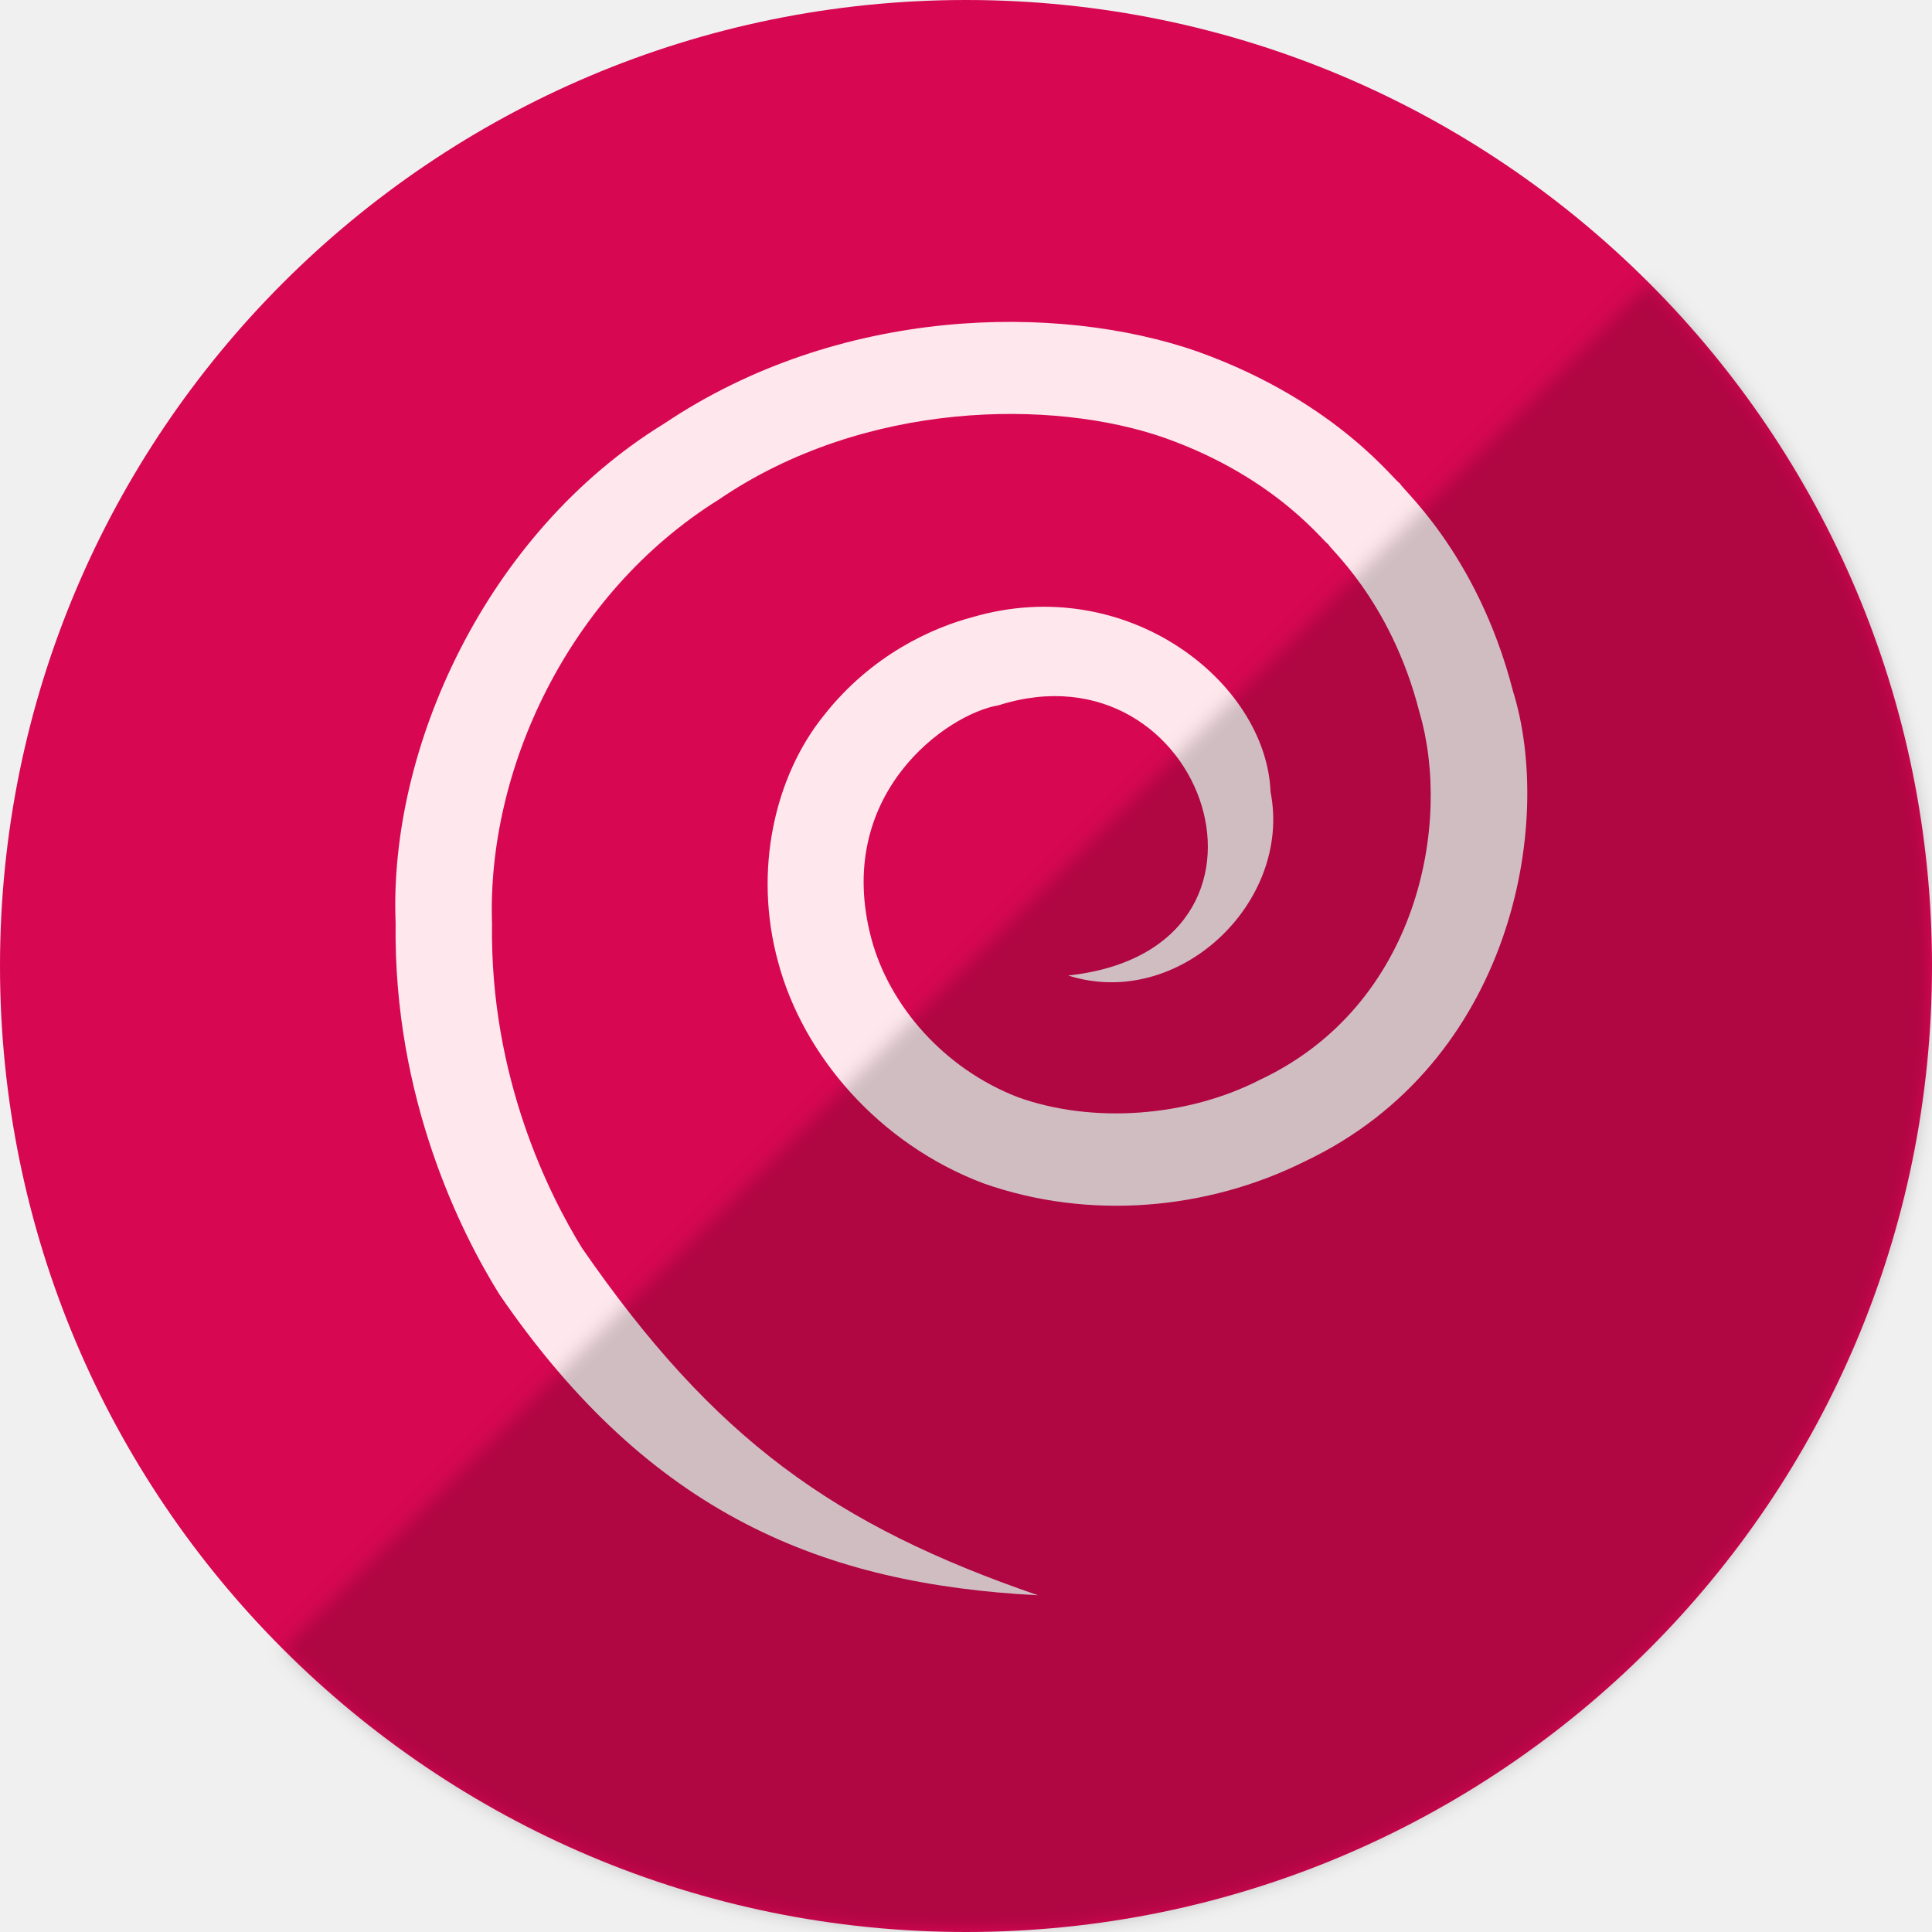
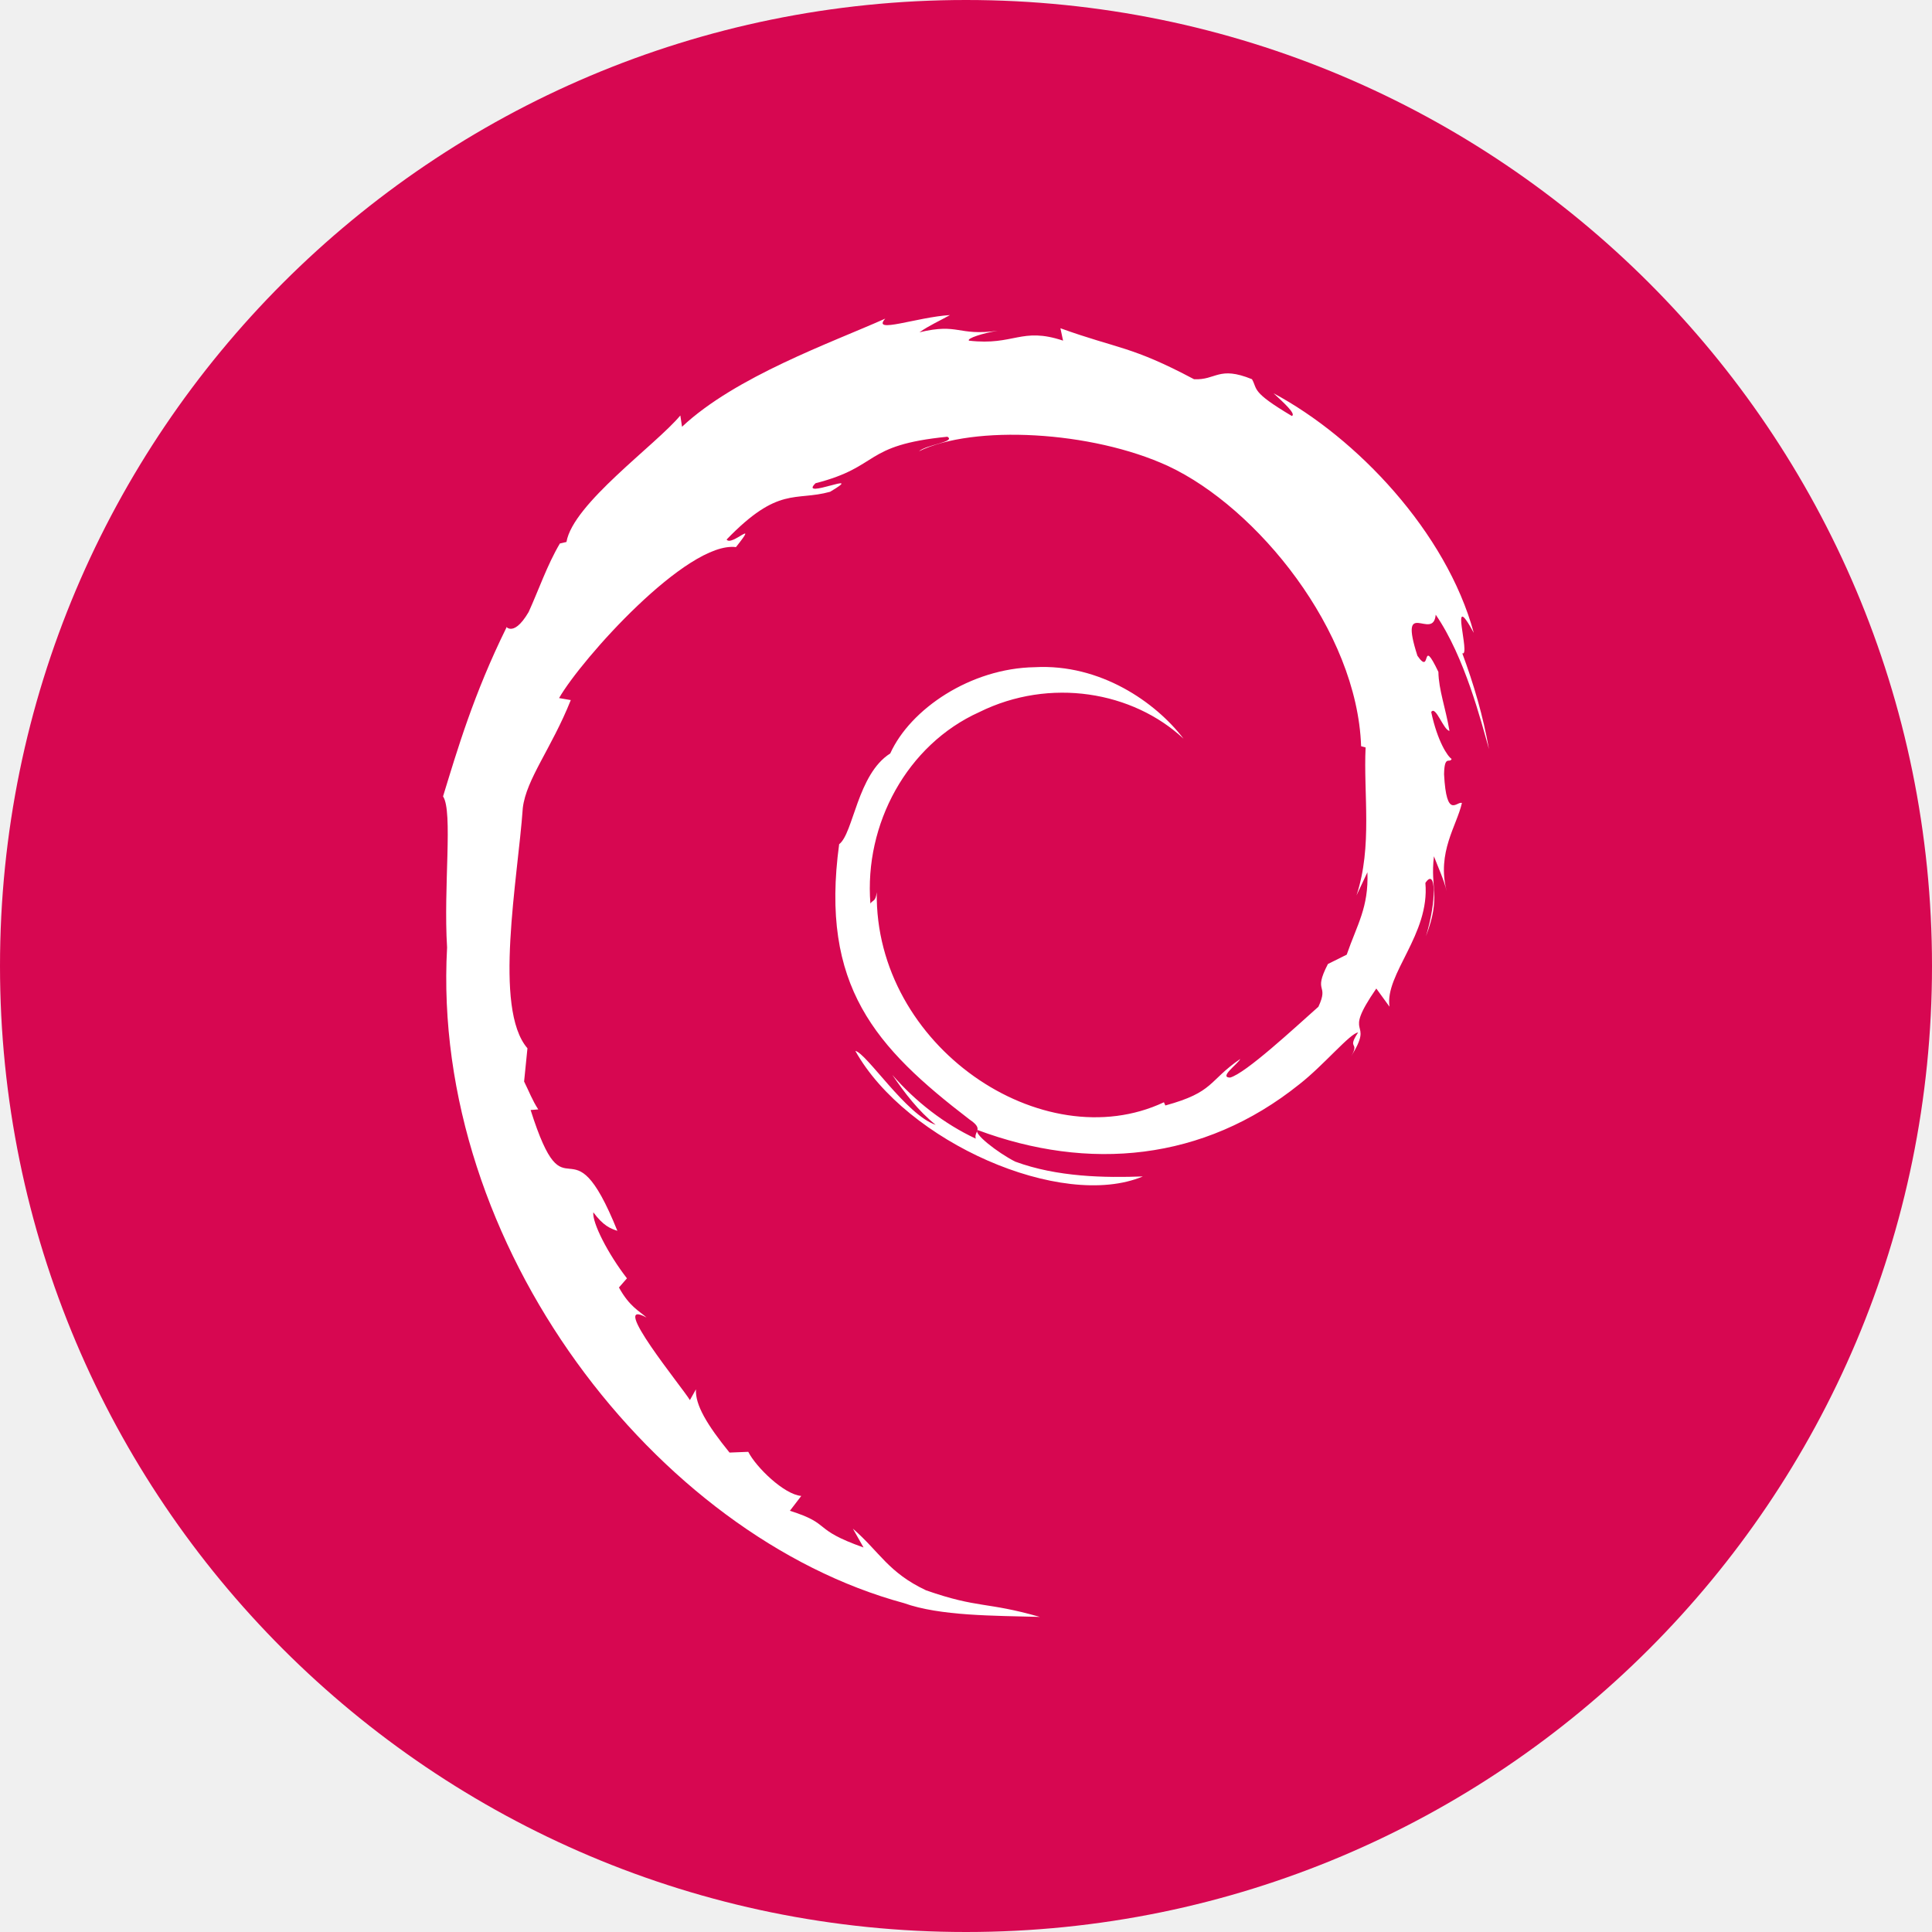
<svg xmlns="http://www.w3.org/2000/svg" enable-background="new 0 0 515.91 728.5" height="512" id="Layer_1" version="1.1" viewBox="0 0 512 512" width="512" xml:space="preserve">
-   <defs id="defs7">
-     <filter style="color-interpolation-filters:sRGB" id="filter1578" x="-0.012" width="1.024" y="-0.012" height="1.024">
-       <feGaussianBlur stdDeviation="2.185" id="feGaussianBlur1580" />
-     </filter>
-   </defs>
+   <defs id="defs7" />
  <g id="g7966" transform="translate(-2045.78,196.9903)">
    <path d="m -733.623,72.268 c 0,203.805 -165.216,369.021 -369.021,369.021 -203.805,0 -369.021,-165.216 -369.021,-369.021 0,-203.805 165.216,-369.021 369.021,-369.021 203.805,0 369.021,165.216 369.021,369.021 z" id="path4894" style="fill:#d70751;fill-opacity:1;fill-rule:nonzero;stroke:none" transform="matrix(0.6937268,0,0,0.6937268,3066.714,8.875483)" />
-     <path d="m 2320.866,225.775 c -53.831,-18.523 -85.804,-41.283 -120.854,-92.032 -8.619,-13.986 -24.429,-45.202 -23.841,-85.937 -1.391,-40.628 20.06,-87.417 60.085,-112.396 38.651,-26.36 88.532,-26.754 118.202,-16.348 30.6,10.874 43.02,28.985 43.373,28.122 -0.941,0.226 16.397,14.192 24.115,44.565 8.619,29.191 -0.144,77.582 -42.217,97.396 -19.355,9.936 -44.489,11.718 -64.196,4.631 -19.708,-7.611 -34.009,-24.317 -38.768,-41.771 -10.383,-38.527 20.158,-59.88 33.636,-62.079 54.834,-17.492 82.592,64.628 18.474,71.601 29.229,9.336 59.361,-19.367 53.621,-48.616 -1.156,-29.248 -38.142,-58.271 -78.949,-46.364 -10.657,2.812 -26.8,9.974 -39.435,26.06 -12.949,16.011 -18.826,41.096 -12.088,65.47 6.563,24.504 26.525,47.978 54.325,58.513 28.072,9.918 59.361,7.087 85.172,-5.775 55.126,-26.098 66.154,-89.688 55.209,-124.677 -9.677,-37.609 -31.011,-54.823 -29.914,-55.085 -0.39,1.013 -15.751,-21.317 -53.698,-34.89 -37.104,-12.936 -94.95,-12.018 -141.264,19.067 -47.408,29.079 -73.091,86.261 -71.231,132.323 -0.647,46.796 17.592,82.608 27.524,98.522 40.081,58.497 86.004,76.77 142.718,79.699 z" fill="#ffffff" fill-opacity="0.8" stroke-width="1.41" id="path22" style="fill:#fee7ed;fill-opacity:1" />
+     <path d="m 2408.16,34.171 c 0.347,9.309 -2.717,13.833 -5.487,21.832 l -4.982,2.478 c -4.073,7.914 0.404,5.025 -2.512,11.317 -6.366,5.653 -19.289,17.682 -23.428,18.784 -3.025,-0.066 2.046,-3.568 2.709,-4.936 -8.512,5.841 -6.832,8.77 -19.852,12.326 l -0.378,-0.852 c -32.097,15.105 -76.686,-14.823 -76.101,-55.652 -0.339,2.589 -0.975,1.942 -1.684,2.982 -1.657,-21.004 9.703,-42.1 28.86,-50.727 18.738,-9.271 40.705,-5.472 54.119,7.047 -7.367,-9.656 -22.044,-19.894 -39.426,-18.946 -17.035,0.277 -32.976,11.101 -38.293,22.857 -8.724,5.491 -9.741,21.177 -13.54,24.052 -5.121,37.607 9.622,53.848 34.563,72.964 3.915,2.643 1.102,3.048 1.626,5.059 -8.284,-3.876 -15.868,-9.733 -22.11,-16.904 3.314,4.843 6.885,9.552 11.505,13.251 -7.818,-2.639 -18.256,-18.931 -21.297,-19.594 13.467,24.113 54.631,42.289 76.197,33.269 -9.98,0.37 -22.653,0.204 -33.858,-3.938 -4.72,-2.424 -11.113,-7.437 -9.969,-8.373 29.423,10.985 59.809,8.315 85.264,-12.087 6.481,-5.048 13.555,-13.629 15.602,-13.744 -3.079,4.632 0.528,2.227 -1.838,6.315 6.443,-10.408 -2.809,-4.239 6.666,-17.971 l 3.499,4.817 c -1.31,-8.647 10.731,-19.135 9.506,-32.798 2.763,-4.177 3.079,4.501 0.15,14.11 4.065,-10.662 1.075,-12.377 2.115,-21.177 1.121,2.959 2.612,6.1 3.372,9.225 -2.651,-10.307 2.709,-17.351 4.042,-23.343 -1.318,-0.578 -4.088,4.554 -4.728,-7.614 0.096,-5.287 1.476,-2.77 2.004,-4.073 -1.033,-0.597 -3.757,-4.651 -5.41,-12.423 1.191,-1.83 3.206,4.736 4.84,5.001 -1.052,-6.177 -2.859,-10.889 -2.936,-15.632 -4.778,-9.98 -1.692,1.333 -5.56,-4.285 -5.086,-15.852 4.215,-3.68 4.848,-10.878 7.699,11.155 12.087,28.456 14.11,35.619 -1.541,-8.735 -4.027,-17.201 -7.066,-25.389 2.346,0.99 -3.772,-17.967 3.047,-5.414 -7.279,-26.76 -31.126,-51.768 -53.07,-63.497 2.678,2.454 6.065,5.537 4.855,6.023 -10.92,-6.493 -9.001,-7.005 -10.566,-9.749 -8.882,-3.618 -9.475,0.297 -15.351,0.008 -16.761,-8.893 -19.99,-7.949 -35.415,-13.513 l 0.701,3.283 c -11.101,-3.699 -12.935,1.395 -24.93,0.008 -0.728,-0.566 3.845,-2.065 7.614,-2.609 -10.735,1.418 -10.234,-2.119 -20.738,0.389 2.586,-1.815 5.329,-3.021 8.088,-4.562 -8.751,0.532 -20.9,5.094 -17.151,0.94 -14.276,6.373 -39.634,15.316 -53.864,28.66 l -0.447,-2.99 c -6.52,7.826 -28.433,23.374 -30.178,33.519 l -1.746,0.405 c -3.387,5.745 -5.587,12.253 -8.276,18.16 -4.435,7.564 -6.504,2.913 -5.872,4.1 -8.727,17.694 -13.07,32.56 -16.811,44.759 2.667,3.988 0.066,24.013 1.071,40.039 -4.377,79.16 55.555,156.012 121.068,173.752 9.602,3.441 23.878,3.318 36.023,3.657 -14.326,-4.1 -16.176,-2.169 -30.14,-7.036 -10.068,-4.747 -12.272,-10.161 -19.409,-16.353 l 2.824,4.99 c -13.987,-4.951 -8.134,-6.127 -19.517,-9.729 l 3.017,-3.934 c -4.535,-0.347 -12.01,-7.637 -14.052,-11.687 l -4.963,0.197 c -5.957,-7.344 -9.136,-12.65 -8.901,-16.761 l -1.603,2.859 c -1.815,-3.117 -21.929,-27.581 -11.494,-21.886 -1.938,-1.765 -4.516,-2.878 -7.309,-7.961 l 2.123,-2.424 c -5.013,-6.462 -9.24,-14.742 -8.916,-17.501 2.678,3.614 4.535,4.292 6.377,4.913 -12.681,-31.458 -13.394,-1.73 -22.992,-32.02 l 2.027,-0.162 c -1.553,-2.354 -2.505,-4.894 -3.753,-7.394 l 0.886,-8.805 c -9.124,-10.542 -2.551,-44.871 -1.229,-63.693 0.905,-7.652 7.618,-15.802 12.715,-28.583 l -3.105,-0.532 c 5.941,-10.357 33.916,-41.611 46.878,-40.008 6.277,-7.884 -1.248,-0.031 -2.478,-2.011 13.79,-14.268 18.125,-10.08 27.431,-12.65 10.03,-5.953 -8.612,2.327 -3.857,-2.269 17.351,-4.427 12.292,-10.072 34.922,-12.319 2.389,1.356 -5.537,2.096 -7.526,3.857 14.45,-7.074 45.734,-5.46 66.063,3.923 23.57,11.024 50.068,43.595 51.116,74.24 l 1.191,0.32 c -0.601,12.184 1.865,26.275 -2.416,39.214 l 2.894,-6.13" id="path14-1" style="fill:#ffffff;fill-opacity:1" />
  </g>
-   <path d="m 74.981,437.019 c 99.974,99.974 262.064,99.974 362.039,0 99.974,-99.974 99.974,-262.064 0,-362.039 L 74.981,437.019 z" id="path3752" style="fill:#000000;fill-opacity:0.304;fill-rule:nonzero;stroke:none;opacity:0.6;filter:url(#filter1578)" />
</svg>
